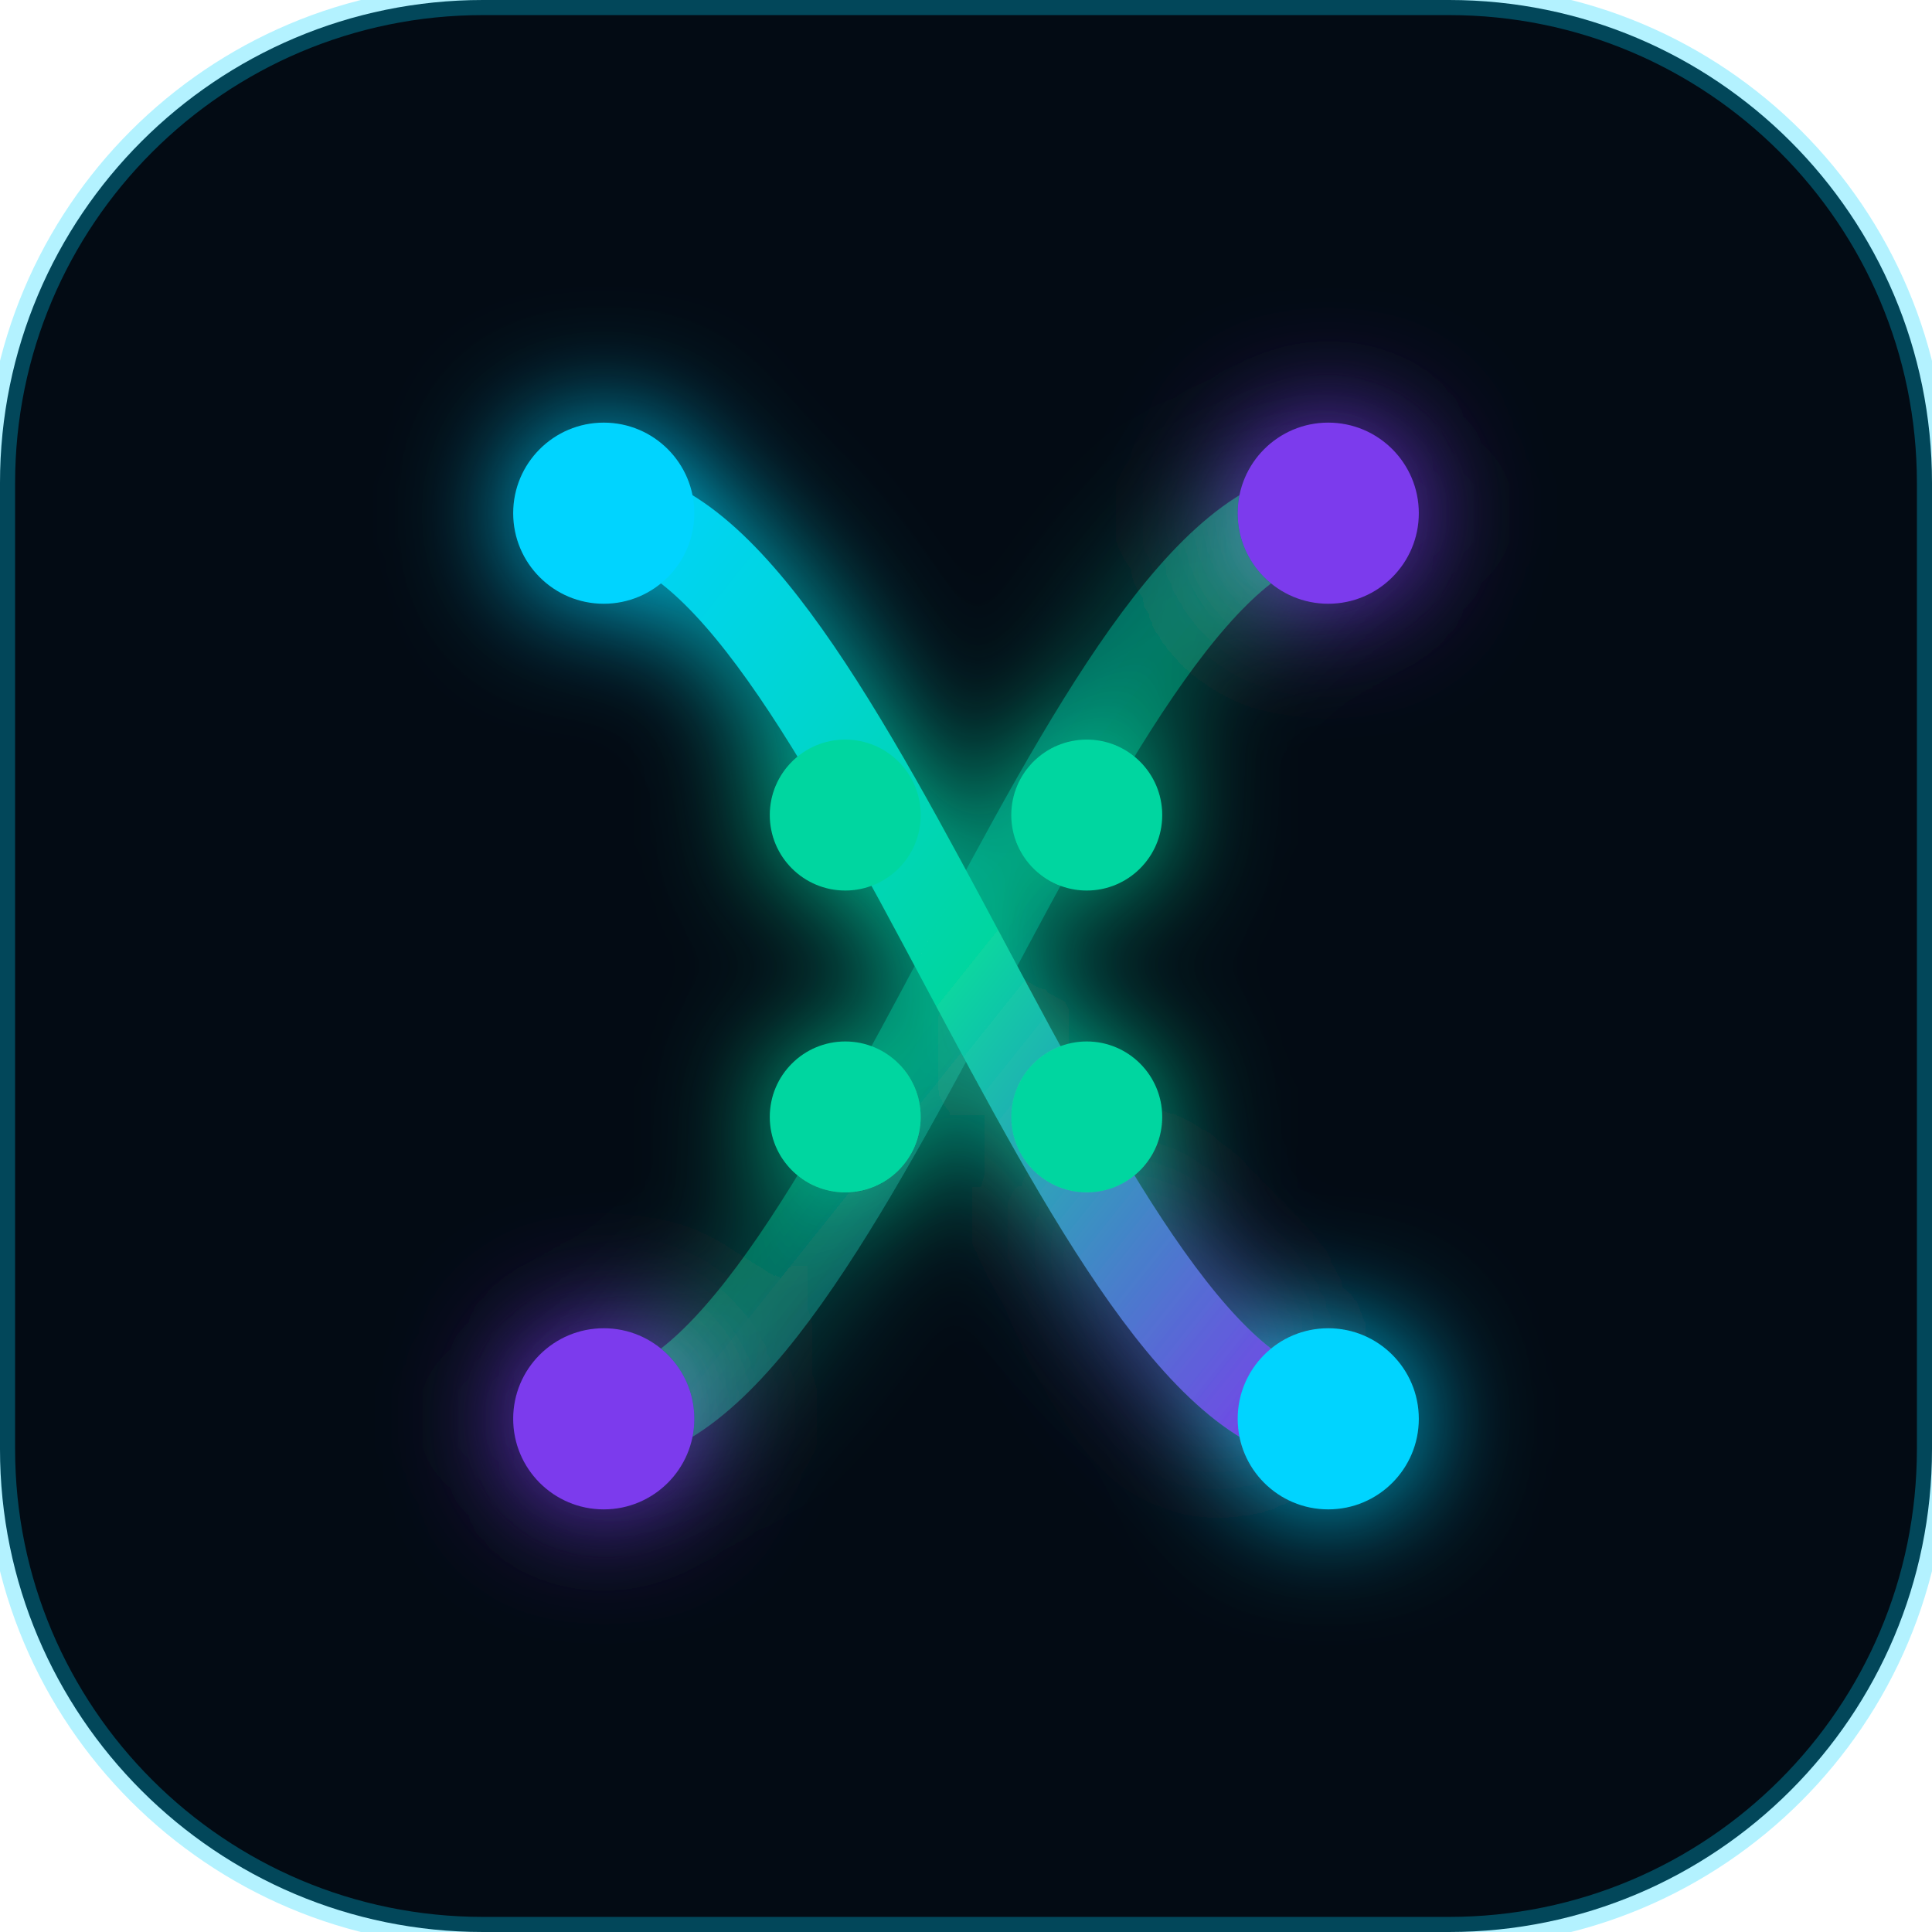
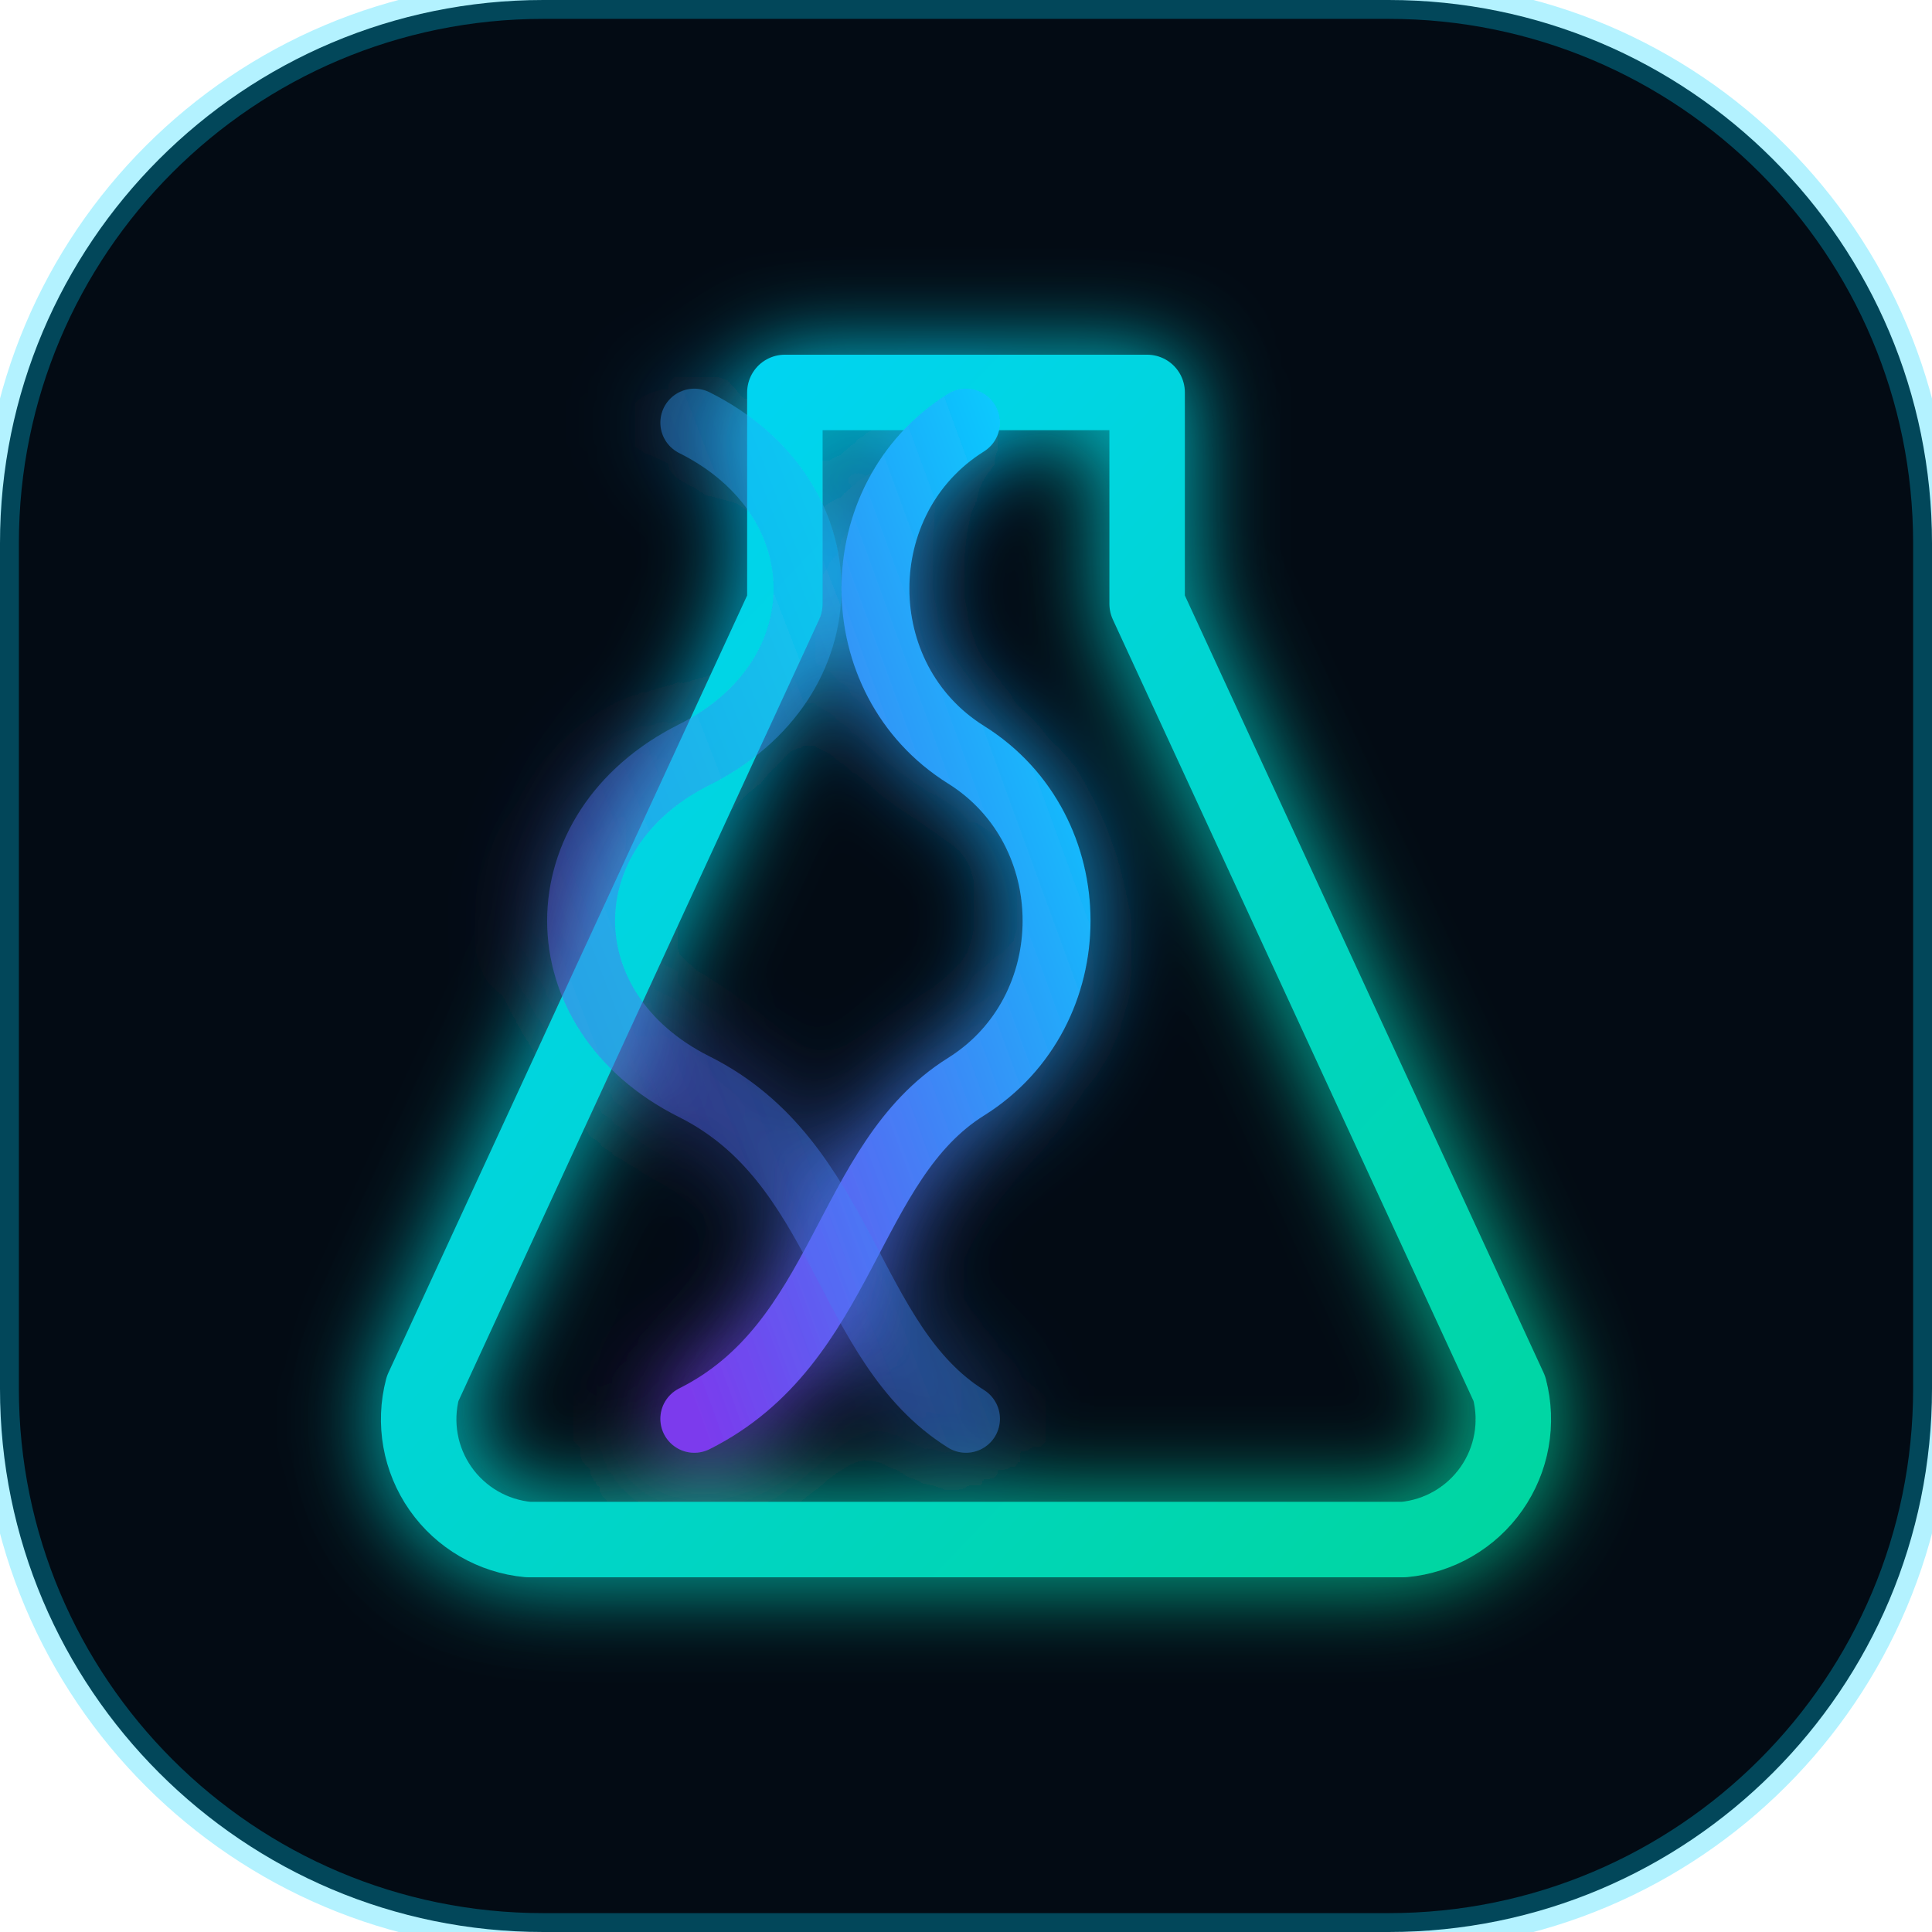
<svg xmlns="http://www.w3.org/2000/svg" viewBox="0 0 128 128" width="128" height="128">
  <defs>
-     <linearGradient id="glowGrad" x1="0%" y1="0%" x2="100%" y2="100%">
+     <linearGradient id="beakerGrad" x1="0%" y1="0%" x2="100%" y2="100%">
      <stop offset="0%" stop-color="#00d4ff" />
-       <stop offset="50%" stop-color="#06d6a0" />
-       <stop offset="100%" stop-color="#7c3aed" />
+       <stop offset="100%" stop-color="#06d6a0" />
+     </linearGradient>
+     <linearGradient id="dnaGrad" x1="0%" y1="100%" x2="100%" y2="0%">
+       <stop offset="0%" stop-color="#7c3aed" />
+       <stop offset="100%" stop-color="#00d4ff" />
    </linearGradient>
    <filter id="glow" x="-20%" y="-20%" width="140%" height="140%">
-       <feGaussianBlur stdDeviation="4" result="blur" />
+       <feGaussianBlur stdDeviation="3" result="blur" />
      <feMerge>
        <feMergeNode in="blur" />
        <feMergeNode in="SourceGraphic" />
      </feMerge>
    </filter>
  </defs>
-   <rect width="128" height="128" rx="32" fill="#030b14" stroke="#00d4ff" stroke-width="2" stroke-opacity="0.3" />
-   <g transform="translate(24, 24)" filter="url(#glow)">
-     <path d="M16 10 C 32 10, 48 70, 64 70" fill="none" stroke="url(#glowGrad)" stroke-width="6" stroke-linecap="round" />
-     <path d="M16 70 C 32 70, 48 10, 64 10" fill="none" stroke="url(#glowGrad)" stroke-width="6" stroke-linecap="round" opacity="0.4" />
-     <line x1="24" y1="22" x2="24" y2="58" stroke="url(#glowGrad)" stroke-width="3" opacity="0.7" />
-     <line x1="40" y1="40" x2="40" y2="40" stroke="url(#glowGrad)" stroke-width="3" opacity="0.7" />
-     <line x1="56" y1="58" x2="56" y2="22" stroke="url(#glowGrad)" stroke-width="3" opacity="0.7" />
-     <circle cx="16" cy="10" r="6" fill="#00d4ff" />
-     <circle cx="16" cy="70" r="6" fill="#7c3aed" />
-     <circle cx="32" cy="30" r="5" fill="#06d6a0" />
-     <circle cx="32" cy="50" r="5" fill="#06d6a0" />
-     <circle cx="48" cy="50" r="5" fill="#06d6a0" />
-     <circle cx="48" cy="30" r="5" fill="#06d6a0" />
-     <circle cx="64" cy="70" r="6" fill="#00d4ff" />
-     <circle cx="64" cy="10" r="6" fill="#7c3aed" />
+   <rect width="128" height="128" rx="36" fill="#030b14" stroke="#00d4ff" stroke-width="2.5" stroke-opacity="0.3" />
+   <g transform="translate(14, 14)" filter="url(#glow)">
+     <path d="M 38 12               L 62 12               L 62 26               L 86 78               A 8 8 0 0 1 79 88              L 21 88               A 8 8 0 0 1 14 78               L 38 26 Z" fill="none" stroke="url(#beakerGrad)" stroke-width="5" stroke-linejoin="round" stroke-linecap="round" />
+     <line x1="34" y1="12" x2="66" y2="12" stroke="url(#beakerGrad)" stroke-width="5" stroke-linecap="round" />
+     <path d="M 32 80               C 42 75, 42 63, 50 58              C 58 53, 58 41, 50 36              C 42 31, 42 19, 50 14" fill="none" stroke="url(#dnaGrad)" stroke-width="4.5" stroke-linecap="round" />
+     <path d="M 50 80               C 42 75, 42 63, 32 58              C 22 53, 22 41, 32 36              C 42 31, 42 19, 32 14" fill="none" stroke="url(#dnaGrad)" stroke-width="4.5" stroke-linecap="round" opacity="0.4" />
+     <line x1="35" y1="69" x2="47" y2="69" stroke="url(#dnaGrad)" stroke-width="2" opacity="0.8" />
+     <line x1="35" y1="47" x2="47" y2="47" stroke="url(#dnaGrad)" stroke-width="2" opacity="0.8" />
+     <line x1="35" y1="25" x2="47" y2="25" stroke="url(#dnaGrad)" stroke-width="2" opacity="0.8" />
  </g>
</svg>
